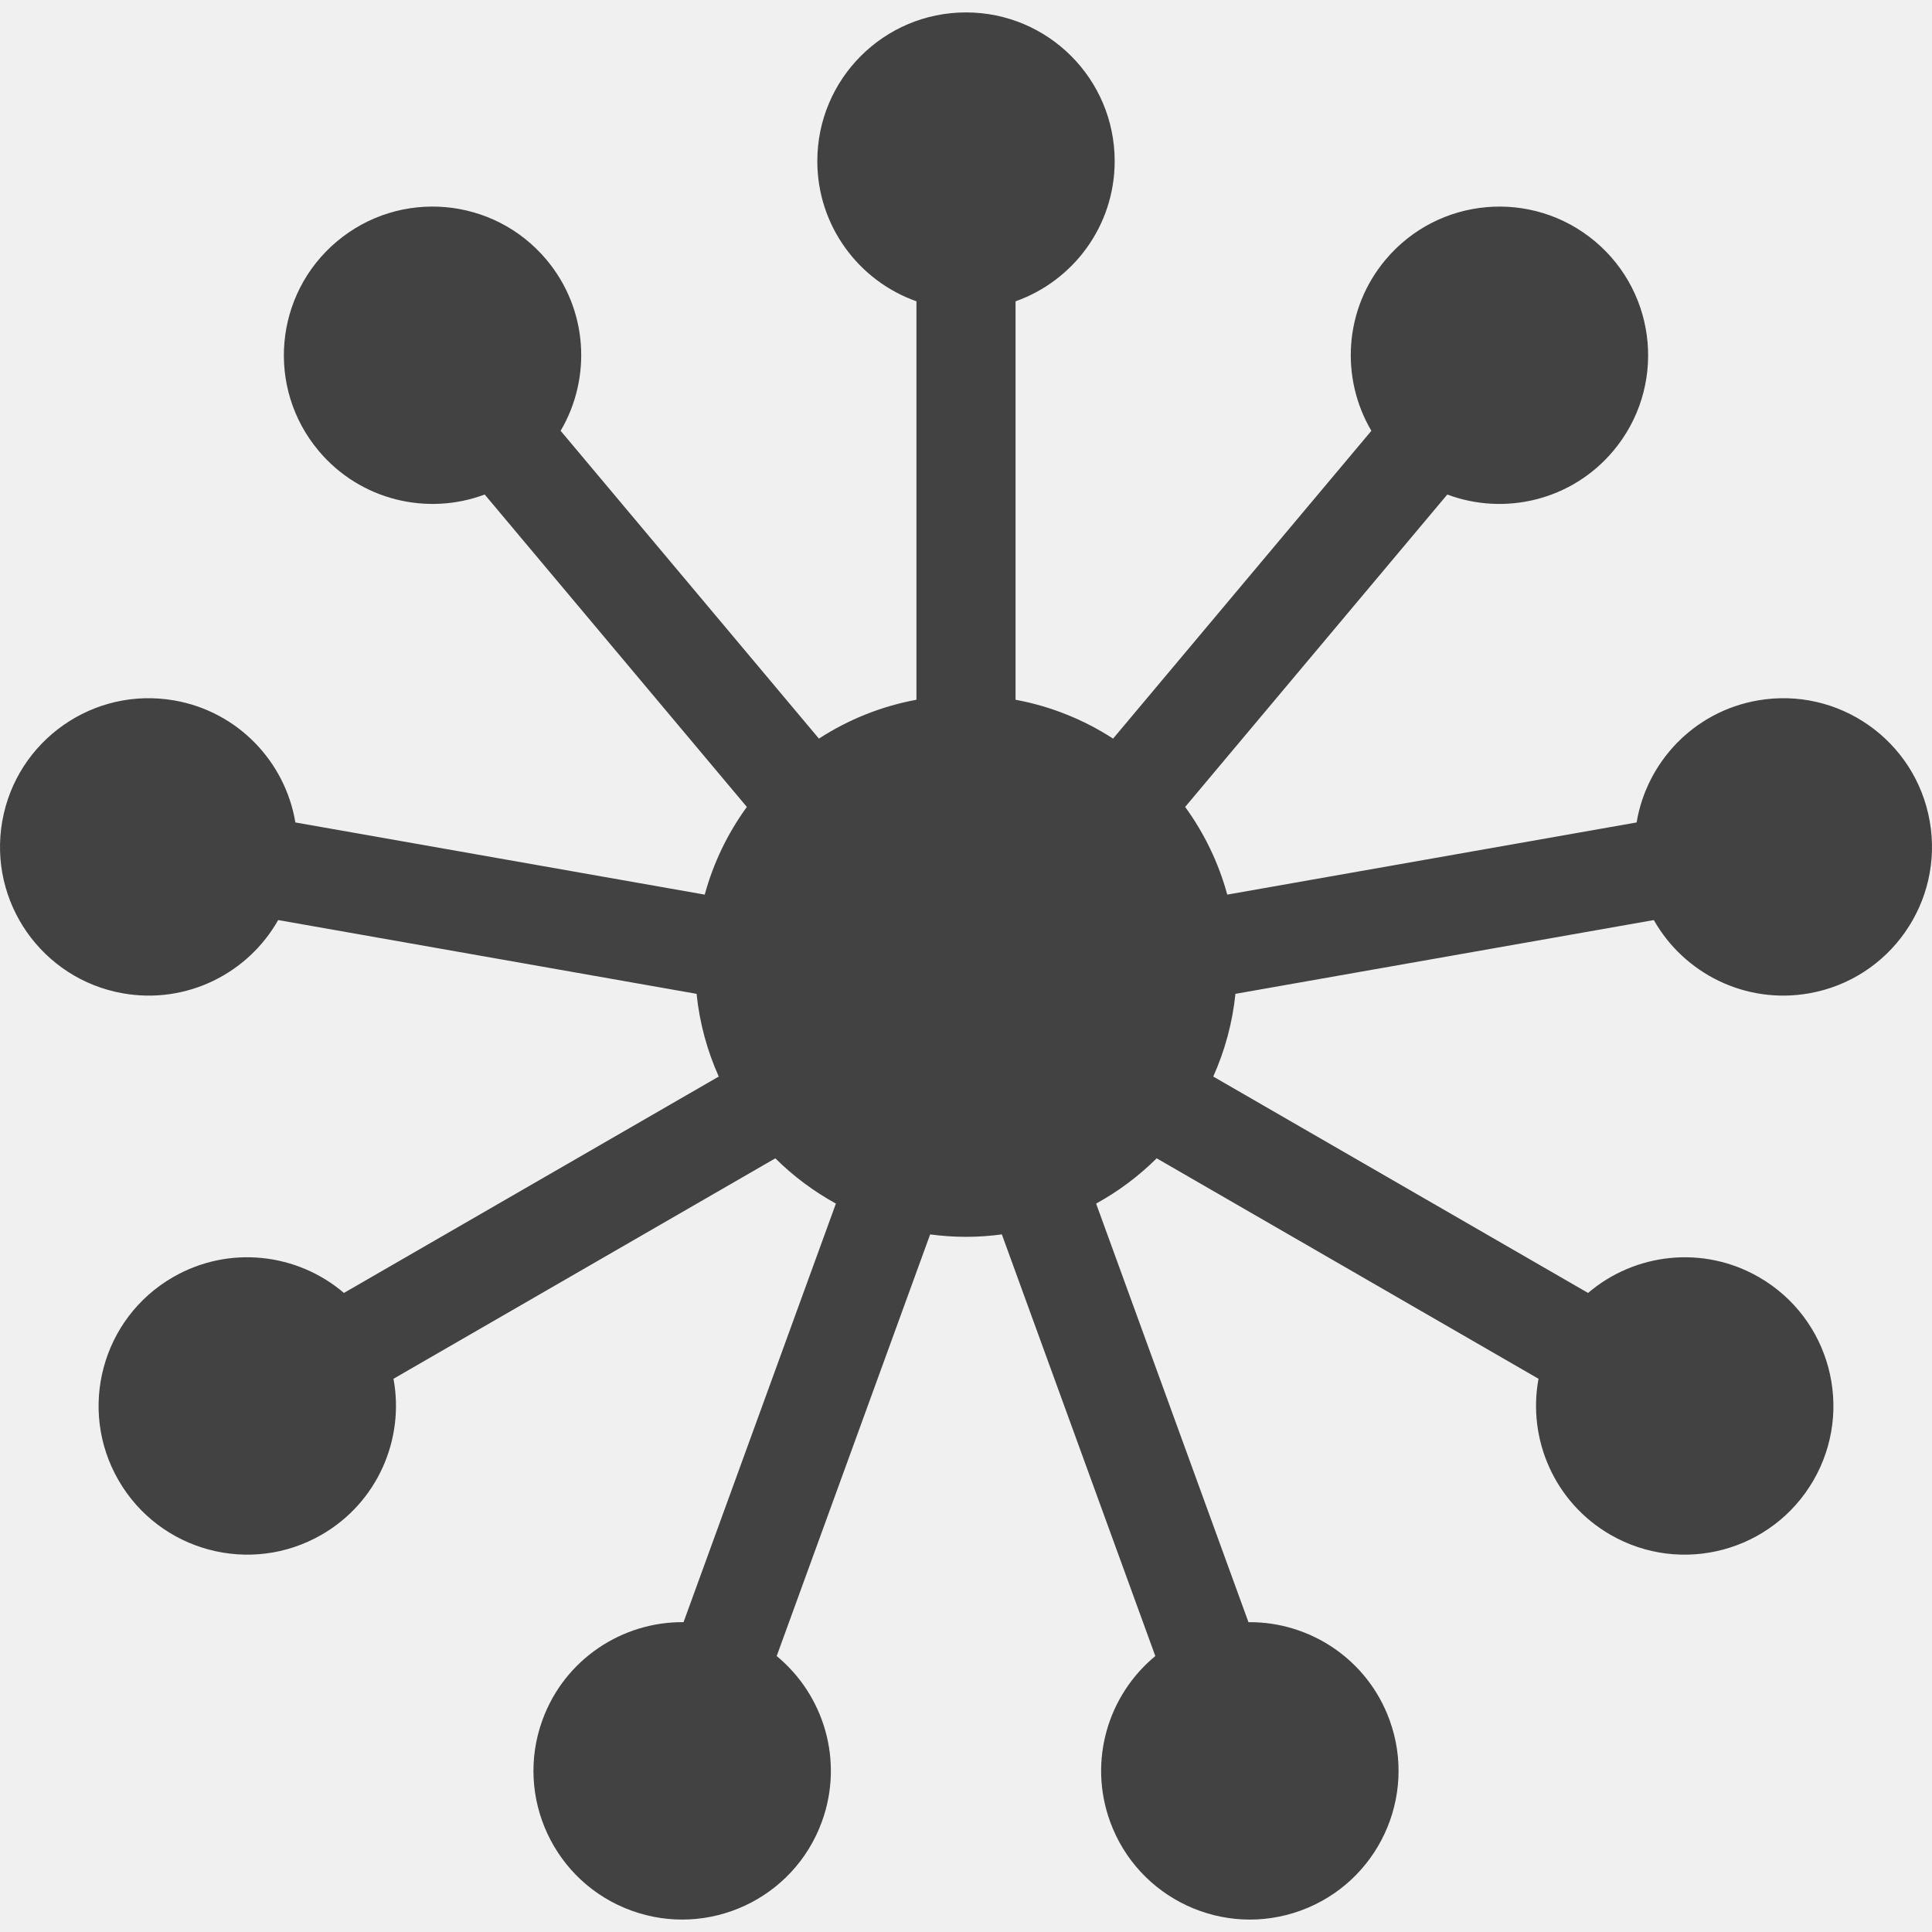
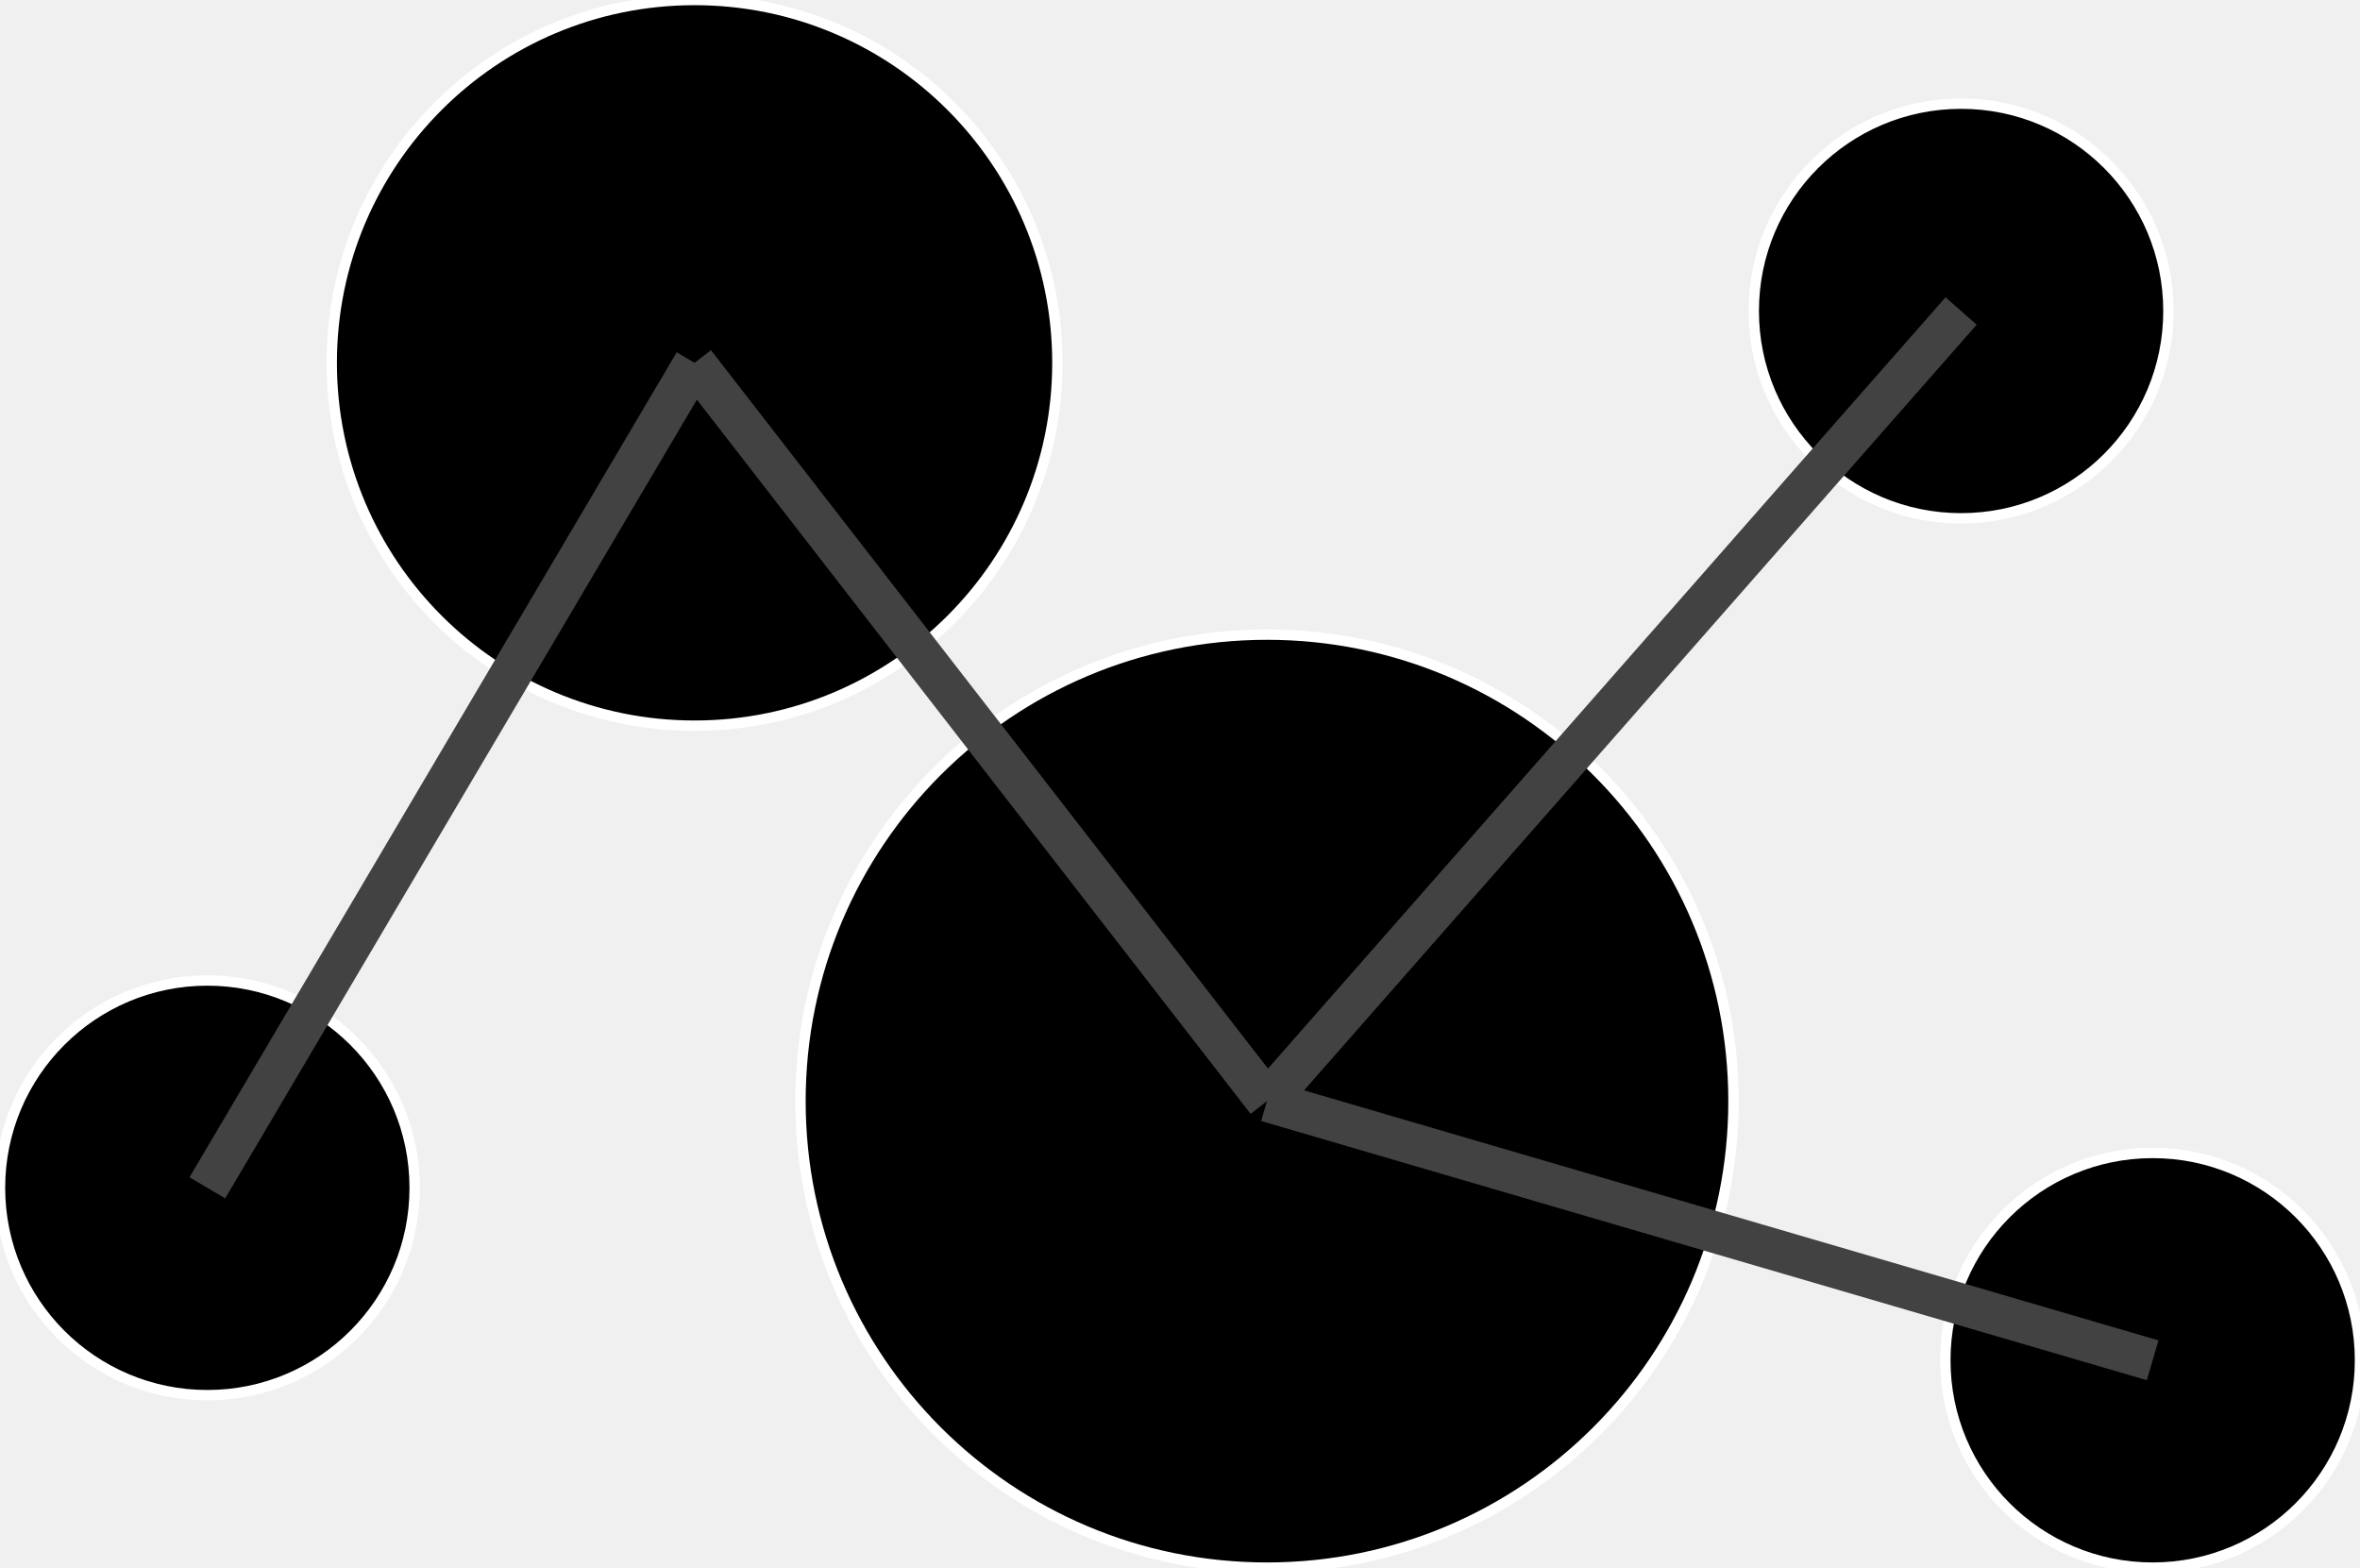
- <svg xmlns="http://www.w3.org/2000/svg" version="1.1" id="Capa_1" x="0px" y="0px" width="389.824px" height="389.824px" viewBox="0 0 389.824 389.824" style="enable-background:new 0 0 389.824 389.824;" xml:space="preserve">
-   <g>
-     <path fill="#424242" d="M333.696,185.643c6.08,10.755,18.469,17.051,31.331,14.783c16.315-2.877,27.213-18.438,24.336-34.752   c-2.877-16.316-18.439-27.213-34.754-24.336c-12.863,2.268-22.353,12.418-24.386,24.609l-82.595,14.563   c-1.759-6.452-4.668-12.427-8.496-17.693l52.892-63.036c11.571,4.334,25.107,1.191,33.504-8.813   c10.648-12.693,8.995-31.615-3.697-42.266c-12.692-10.648-31.617-8.992-42.265,3.699c-8.396,10.004-9.141,23.879-2.863,34.523   l-52.115,62.108c-5.878-3.811-12.531-6.52-19.677-7.841V60.794c11.65-4.121,20-15.227,20-28.287c0-16.568-13.432-30.002-30-30.002   s-30,13.434-30,30.002c0,13.061,8.35,24.166,20,28.287v80.396c-7.145,1.321-13.798,4.03-19.677,7.841L113.12,86.923   c6.277-10.645,5.534-24.52-2.861-34.523c-10.65-12.693-29.574-14.35-42.266-3.699c-12.692,10.651-14.347,29.574-3.697,42.266   c8.396,10.006,21.931,13.146,33.503,8.813l52.893,63.036c-3.83,5.267-6.739,11.241-8.498,17.693L59.6,165.947   c-2.034-12.189-11.522-22.342-24.384-24.609c-16.317-2.877-31.878,8.018-34.755,24.334c-2.876,16.316,8.02,31.877,24.336,34.754   c12.862,2.269,25.25-4.025,31.331-14.783l84.421,14.886c0.602,5.893,2.152,11.501,4.475,16.688L69.395,260.88   c-9.393-8.029-23.187-9.709-34.498-3.178c-14.349,8.285-19.266,26.633-10.982,40.98c8.285,14.35,26.634,19.266,40.982,10.979   c11.311-6.528,16.755-19.313,14.498-31.463l77.045-44.481c3.614,3.584,7.725,6.663,12.221,9.133l-30.741,84.457   c-12.356-0.113-24.002,7.469-28.469,19.741c-5.666,15.568,2.362,32.785,17.929,38.451c15.57,5.668,32.786-2.361,38.452-17.93   c4.468-12.273,0.42-25.566-9.118-33.423l30.965-85.076c2.369,0.312,4.78,0.49,7.234,0.49c2.454,0,4.866-0.178,7.234-0.49   l30.965,85.076c-9.539,7.855-13.586,21.148-9.12,33.423c5.667,15.567,22.883,23.598,38.451,17.932   c15.569-5.668,23.598-22.885,17.931-38.453c-4.466-12.272-16.111-19.854-28.468-19.739l-30.741-84.459   c4.496-2.47,8.607-5.549,12.222-9.133L310.43,278.2c-2.257,12.147,3.188,24.935,14.498,31.465   c14.35,8.283,32.698,3.367,40.981-10.979c8.285-14.349,3.367-32.697-10.981-40.98c-11.311-6.531-25.104-4.854-34.498,3.176   l-75.628-43.664c2.322-5.188,3.873-10.796,4.475-16.688L333.696,185.643z" />
-   </g>
-   <g>
- </g>
-   <g>
- </g>
-   <g>
- </g>
-   <g>
- </g>
-   <g>
- </g>
-   <g>
- </g>
-   <g>
- </g>
-   <g>
- </g>
-   <g>
- </g>
-   <g>
- </g>
-   <g>
- </g>
-   <g>
- </g>
-   <g>
- </g>
-   <g>
- </g>
-   <g>
- </g>
+ <svg xmlns="http://www.w3.org/2000/svg" version="1.1" id="Layer_1" x="0px" y="0px" width="227.653px" height="151.217px" viewBox="0 0 227.653 151.217" enable-background="new 0 0 227.653 151.217" xml:space="preserve">
+   <path stroke="#FFFFFF" stroke-miterlimit="10" d="M40,114.579c0,11.047-8.956,20.002-20,20.002s-20-8.955-20-20.002  c0-11.043,8.956-19.998,20-19.998S40,103.536,40,114.579z" />
+   <path stroke="#FFFFFF" stroke-miterlimit="10" d="M102,34.998C102,54.329,86.328,70,67,70S32,54.329,32,34.998  C32,15.671,47.672,0,67,0S102,15.671,102,34.998z" />
+   <path stroke="#FFFFFF" stroke-miterlimit="10" d="M167.217,106.214c0,24.854-20.149,45.003-45,45.003s-45-20.149-45-45.003  c0-24.849,20.149-44.997,45-44.997S167.217,81.366,167.217,106.214z" />
+   <circle stroke="#FFFFFF" stroke-miterlimit="10" cx="207.653" cy="131.216" r="20" />
+   <circle stroke="#FFFFFF" stroke-miterlimit="10" cx="189.174" cy="29.999" r="20" />
+   <line fill="#FFFFFF" stroke="#424242" stroke-width="4" stroke-miterlimit="10" x1="20" y1="114.581" x2="67" y2="35" />
+   <line fill="#FFFFFF" stroke="#424242" stroke-width="4" stroke-miterlimit="10" x1="67" y1="35" x2="122.217" y2="106.217" />
+   <line fill="#FFFFFF" stroke="#424242" stroke-width="4" stroke-miterlimit="10" x1="122.217" y1="106.217" x2="189.174" y2="30" />
+   <line fill="#FFFFFF" stroke="#424242" stroke-width="4" stroke-miterlimit="10" x1="122.217" y1="106.217" x2="207.653" y2="131.217" />
</svg>
